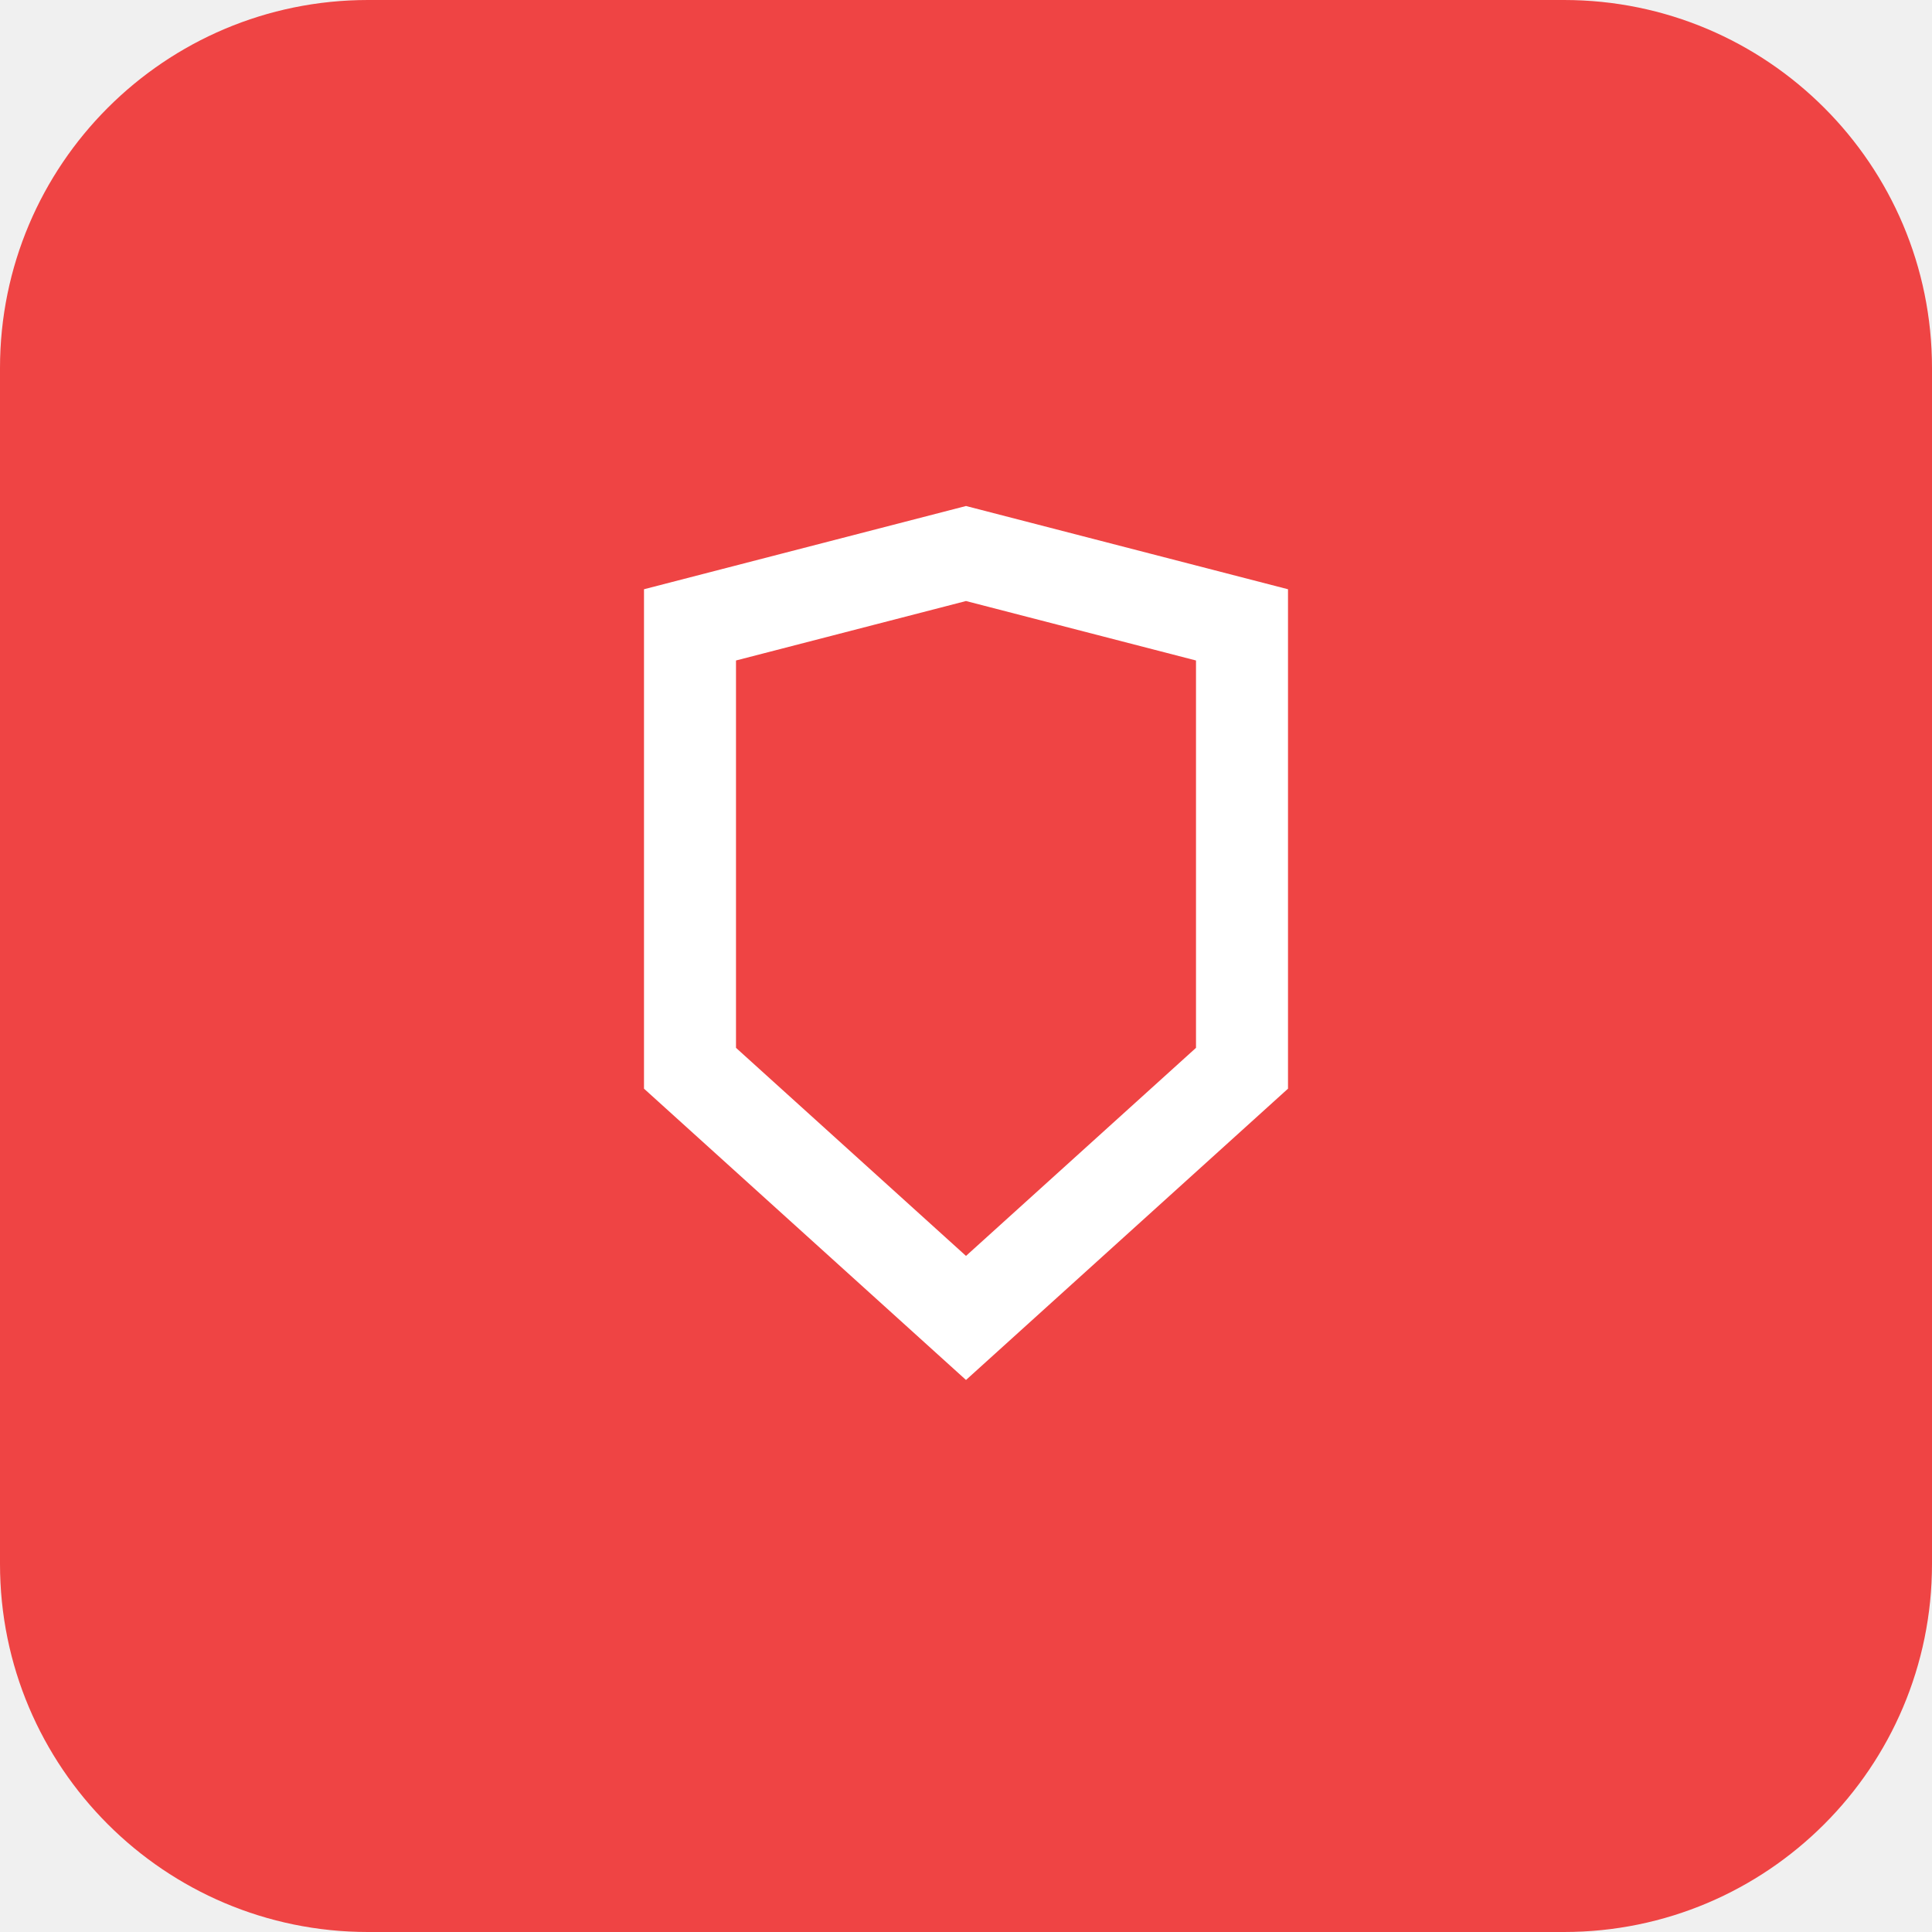
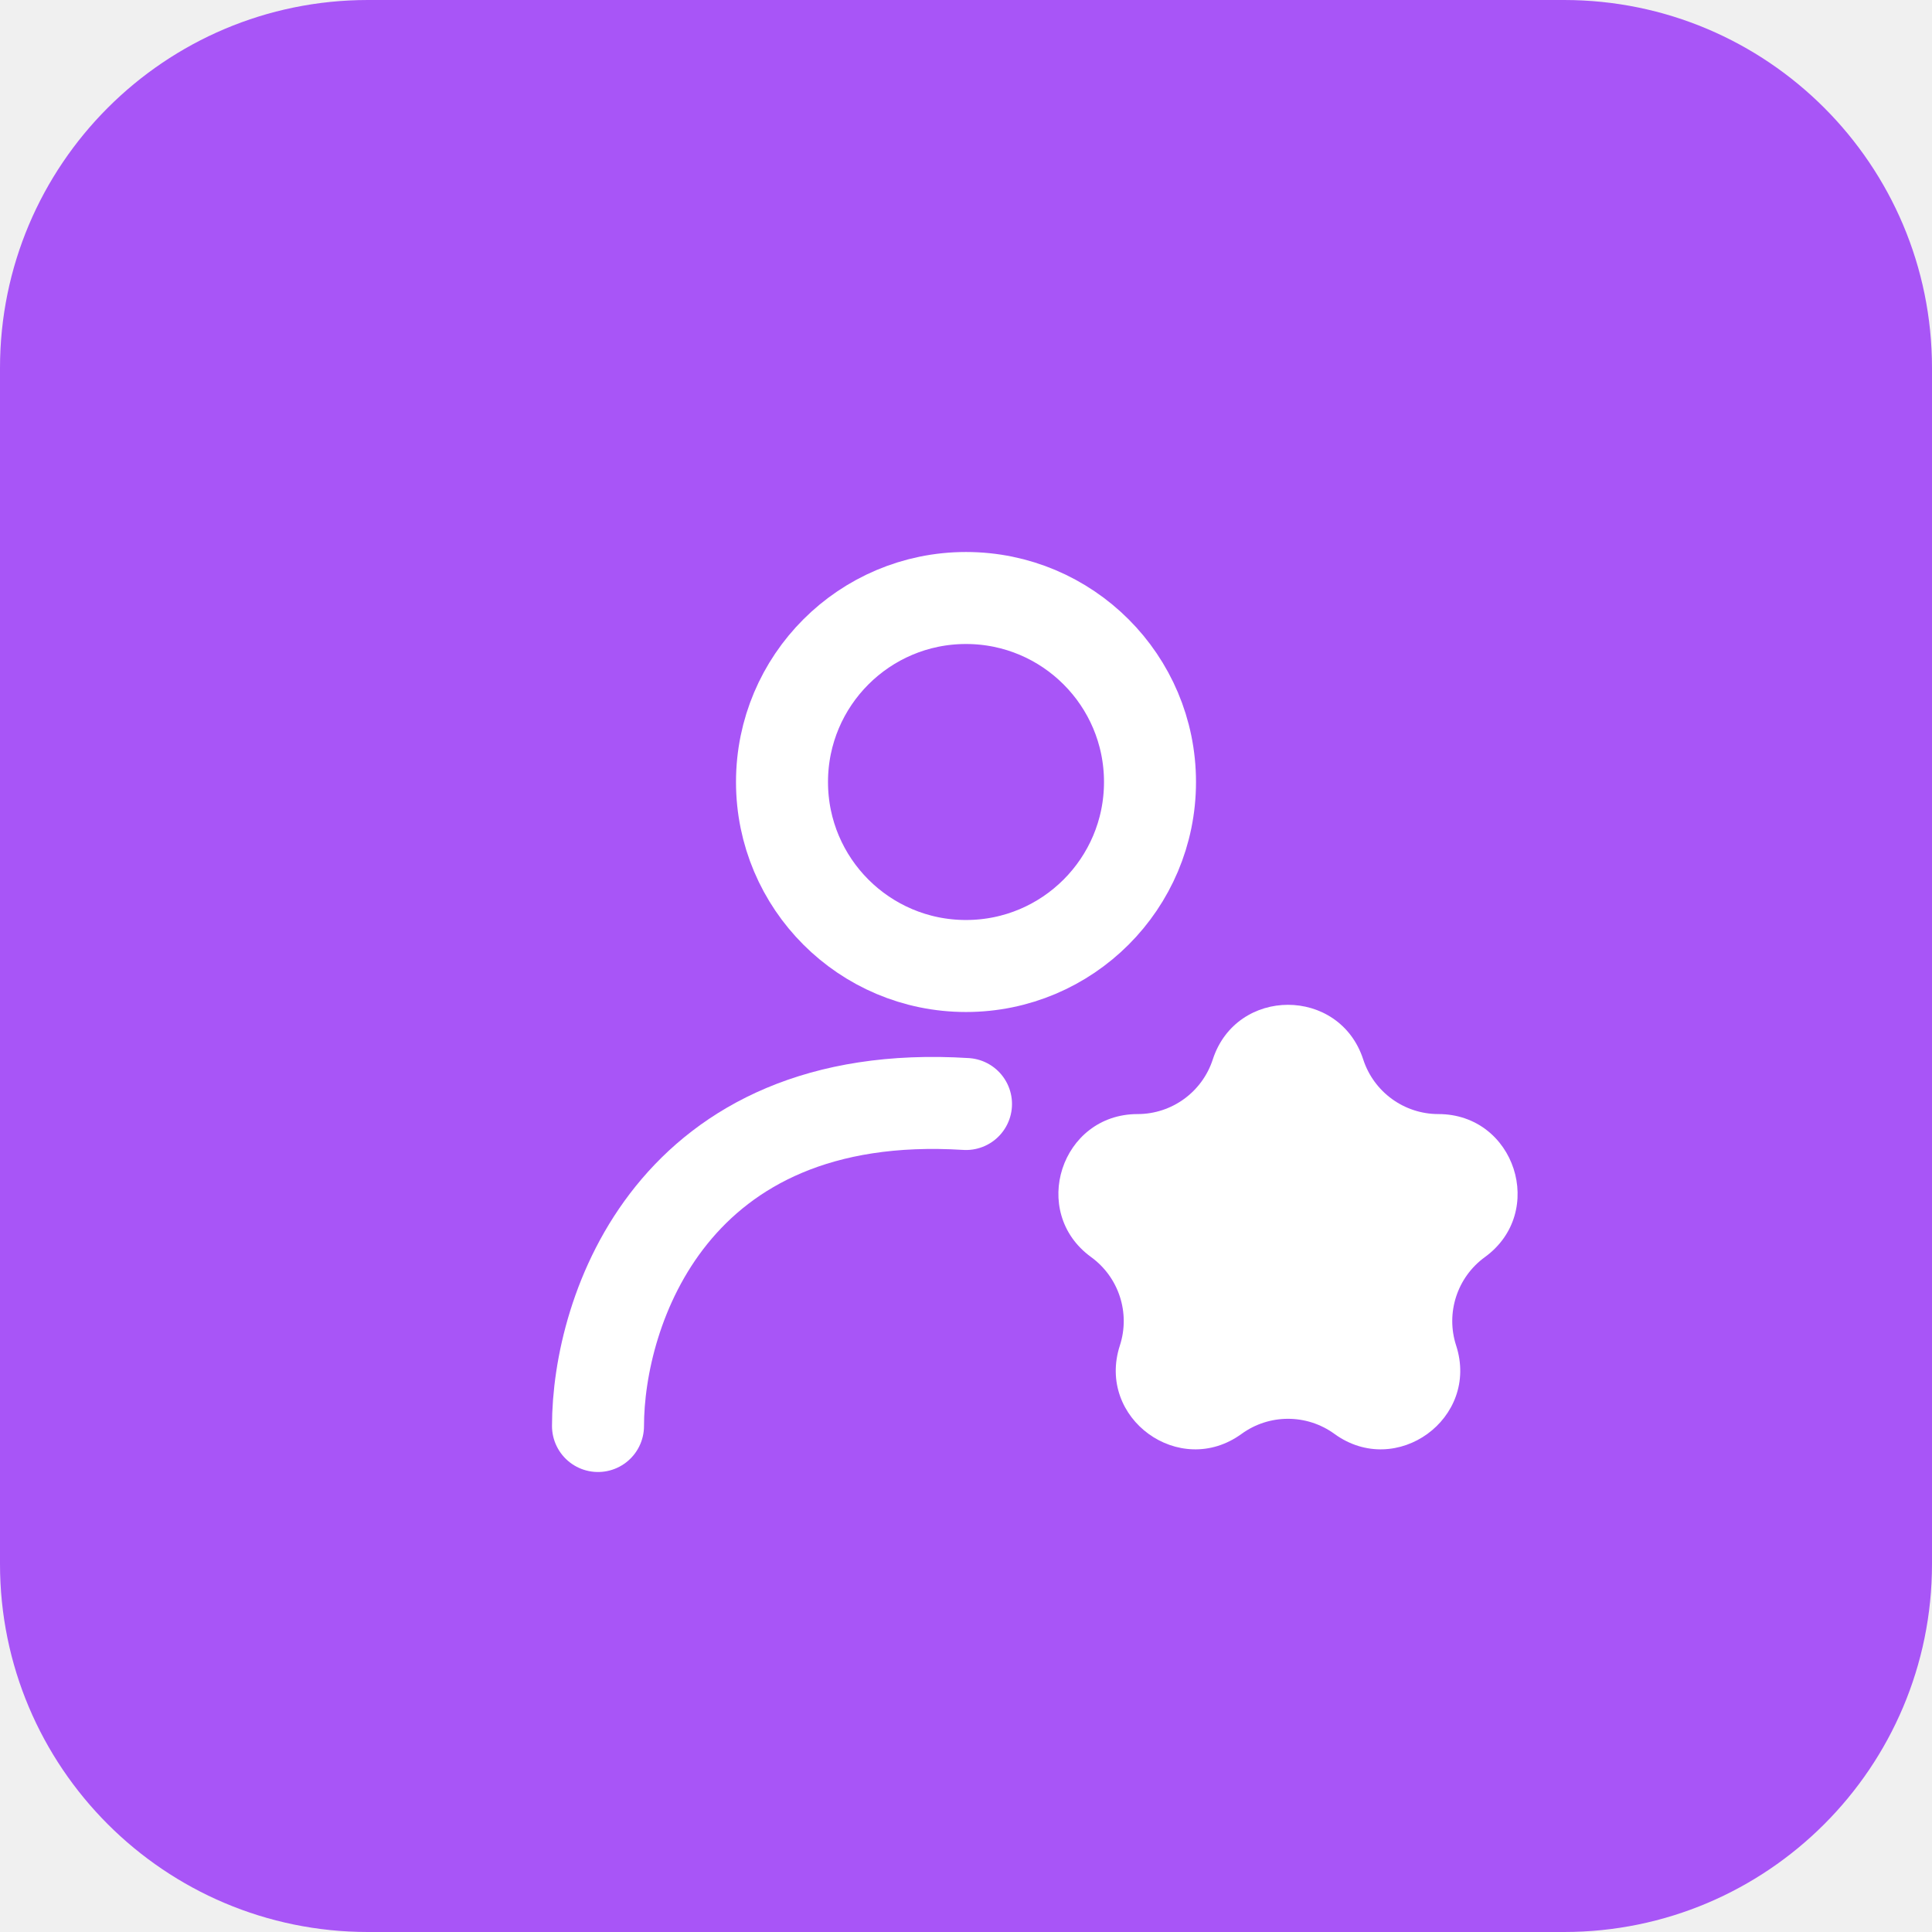
<svg xmlns="http://www.w3.org/2000/svg" width="42" height="42" viewBox="0 0 42 42" fill="none">
-   <rect width="42" height="42" rx="8" fill="#EF4444" />
-   <path d="M27 13.584V23.223L21 28.651L15 23.223V13.584L21 12.033L27 13.584Z" stroke="white" stroke-width="2" />
+   <rect width="42" height="42" rx="8" fill="#A855F7" />
+   <circle cx="21" cy="17" r="4" stroke="white" stroke-width="2" />
+   <path d="M13 31C13 28.5 14.6 23.6 21 24" stroke="white" stroke-width="2" stroke-linecap="round" />
+   <path d="M26.365 23.031C26.88 21.448 29.12 21.448 29.635 23.031C29.865 23.739 30.525 24.219 31.269 24.219C32.934 24.219 33.627 26.35 32.28 27.328C31.677 27.766 31.425 28.542 31.655 29.25C32.17 30.834 30.357 32.15 29.01 31.172C28.408 30.734 27.592 30.734 26.99 31.172C25.643 32.15 23.83 30.834 24.345 29.25C24.575 28.542 24.323 27.766 23.72 27.328C22.373 26.35 23.066 24.219 24.731 24.219C25.475 24.219 26.135 23.739 26.365 23.031Z" fill="white" />
</svg>
